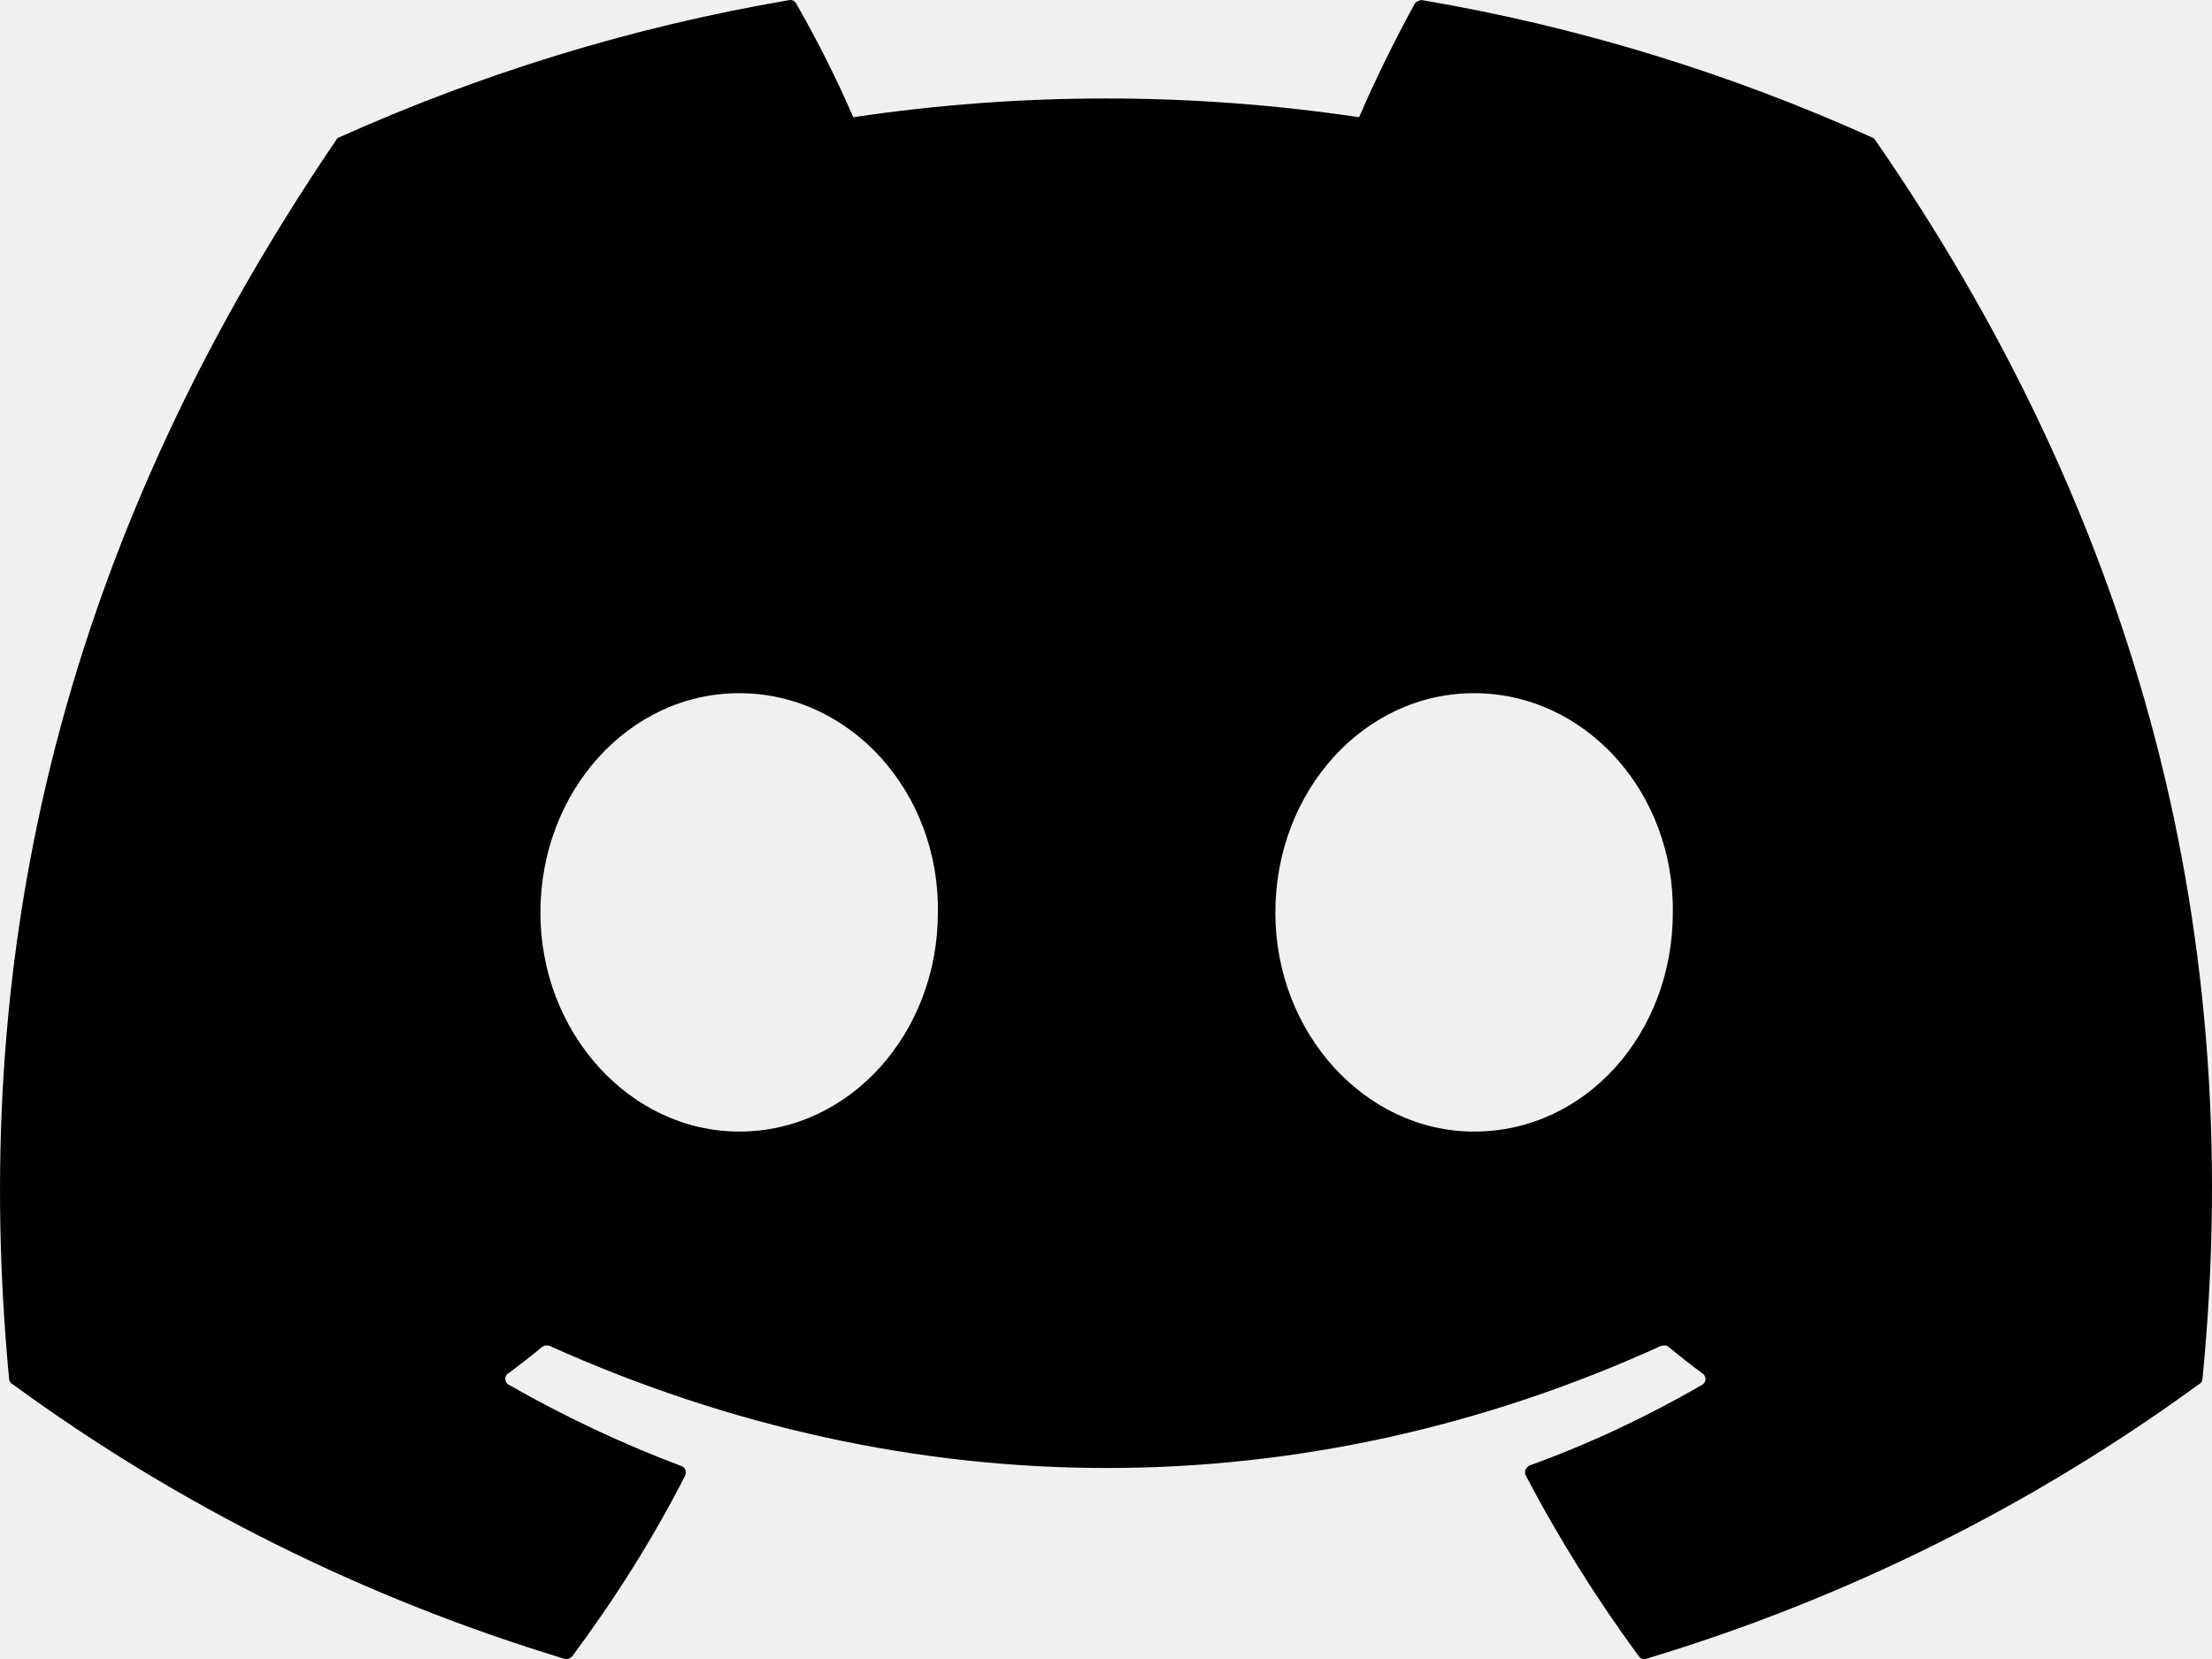
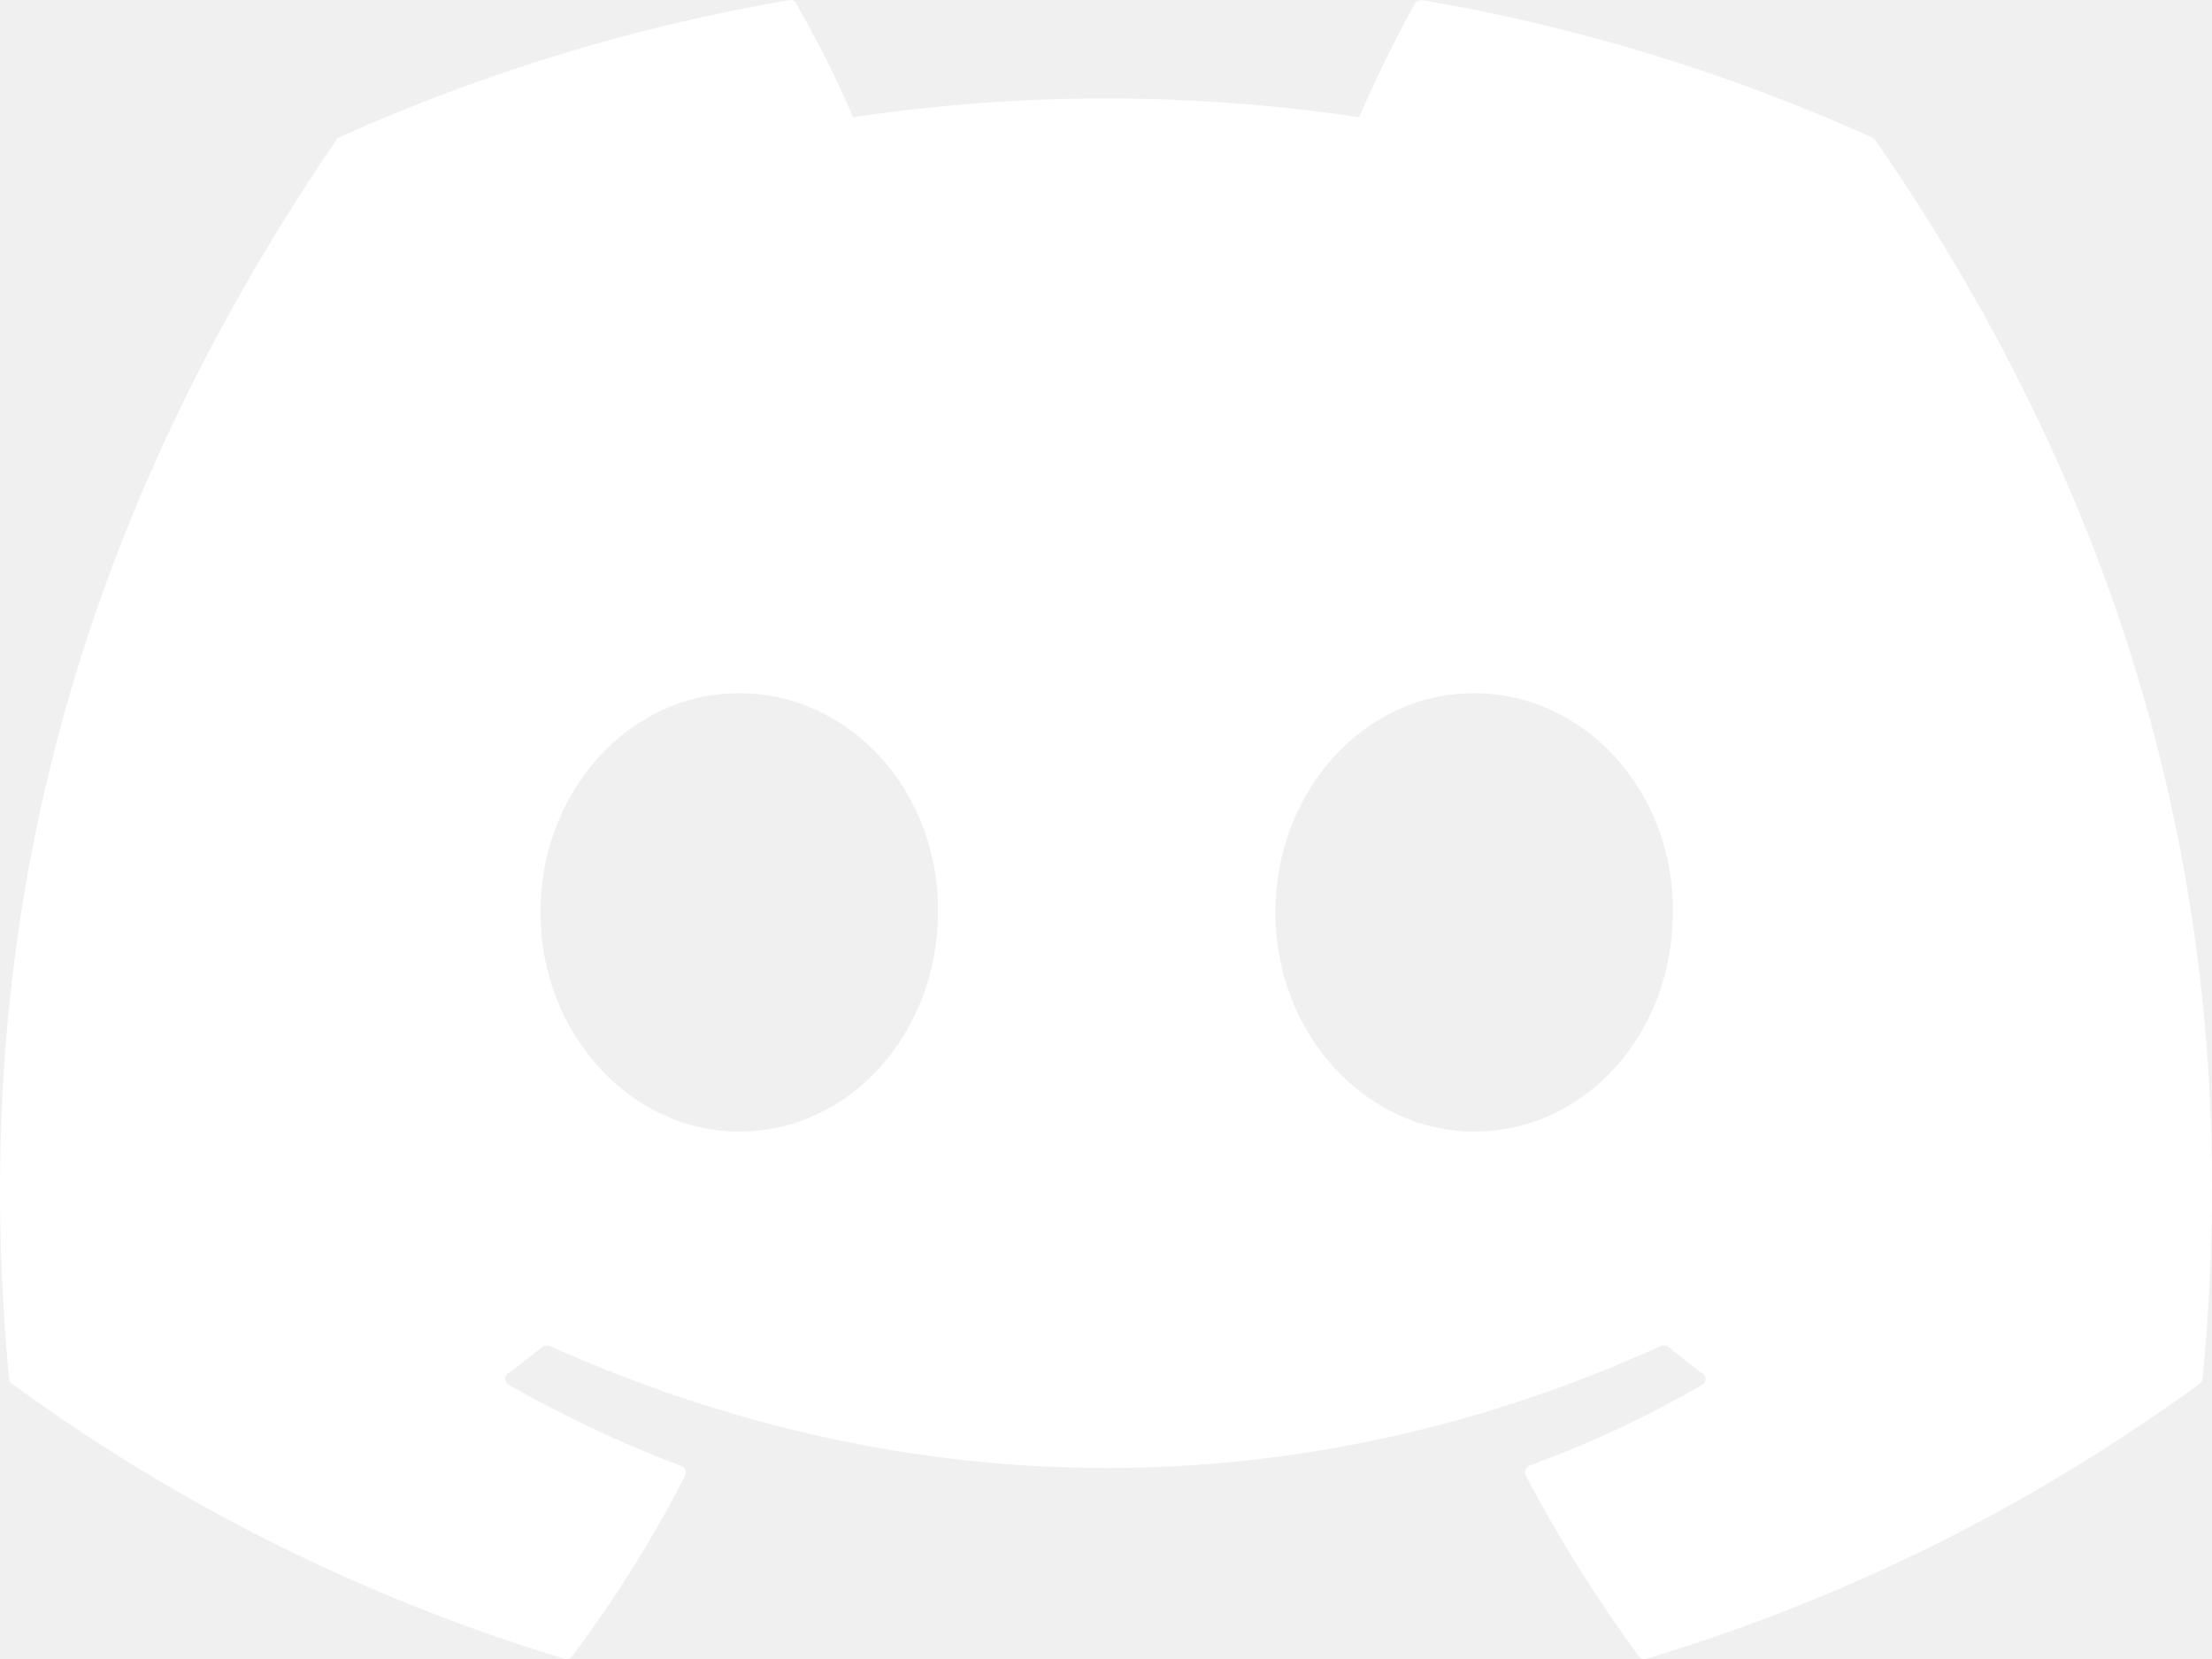
- <svg xmlns="http://www.w3.org/2000/svg" width="16" height="12" viewBox="0 0 16 12" fill="none">
-   <path d="M13.543 0.995C12.525 0.536 11.431 0.195 10.287 0.001C10.278 0.001 10.269 0.001 10.259 0.008C10.247 0.011 10.241 0.017 10.234 0.026C10.097 0.273 9.94 0.592 9.831 0.848C8.619 0.667 7.384 0.667 6.172 0.848C6.05 0.567 5.912 0.292 5.759 0.026C5.756 0.017 5.747 0.011 5.738 0.004C5.728 0.001 5.719 -0.002 5.709 0.001C4.566 0.195 3.472 0.536 2.45 0.995C2.444 0.998 2.434 1.004 2.431 1.014C0.356 4.064 -0.212 7.039 0.066 9.976C0.066 9.982 0.069 9.988 0.072 9.995C0.075 10.001 0.081 10.007 0.088 10.01C1.297 10.895 2.647 11.563 4.081 11.998C4.091 12.001 4.103 12.001 4.113 11.998C4.122 11.995 4.131 11.988 4.138 11.982C4.447 11.566 4.722 11.132 4.956 10.673C4.969 10.645 4.956 10.613 4.928 10.604C4.497 10.442 4.081 10.245 3.681 10.017C3.672 10.013 3.666 10.007 3.663 10.001C3.659 9.995 3.656 9.985 3.656 9.976C3.653 9.97 3.656 9.96 3.659 9.954C3.663 9.945 3.669 9.938 3.675 9.935C3.759 9.873 3.844 9.807 3.922 9.742C3.931 9.738 3.938 9.732 3.947 9.732C3.956 9.732 3.966 9.732 3.975 9.735C6.594 10.913 9.428 10.913 12.015 9.735C12.025 9.732 12.034 9.732 12.043 9.732C12.053 9.732 12.059 9.735 12.069 9.742C12.147 9.807 12.231 9.873 12.315 9.935C12.322 9.938 12.328 9.945 12.331 9.954C12.334 9.96 12.337 9.97 12.337 9.976C12.337 9.985 12.334 9.995 12.328 10.001C12.325 10.007 12.319 10.013 12.312 10.017C11.912 10.248 11.5 10.442 11.062 10.601C11.056 10.604 11.05 10.607 11.047 10.613C11.04 10.62 11.037 10.626 11.034 10.632C11.031 10.638 11.031 10.645 11.031 10.651C11.031 10.66 11.031 10.666 11.037 10.673C11.275 11.129 11.55 11.566 11.853 11.979C11.859 11.988 11.868 11.995 11.878 11.998C11.887 12.001 11.9 12.001 11.909 11.998C13.344 11.566 14.697 10.895 15.909 10.01C15.915 10.007 15.921 10.001 15.925 9.995C15.928 9.988 15.931 9.982 15.931 9.976C16.265 6.579 15.372 3.629 13.565 1.014C13.559 1.008 13.553 0.998 13.543 0.995ZM5.347 8.185C4.559 8.185 3.909 7.473 3.909 6.601C3.909 5.726 4.547 5.014 5.347 5.014C6.153 5.014 6.797 5.732 6.784 6.601C6.784 7.473 6.147 8.185 5.347 8.185ZM10.662 8.185C9.875 8.185 9.225 7.473 9.225 6.601C9.225 5.726 9.862 5.014 10.662 5.014C11.469 5.014 12.112 5.732 12.1 6.601C12.1 7.473 11.472 8.185 10.662 8.185Z" fill="black" />
+ <svg xmlns="http://www.w3.org/2000/svg" width="16" height="12" viewBox="0 0 16 12" fill="#FFFFFF">
+   <path d="M13.543 0.995C12.525 0.536 11.431 0.195 10.287 0.001C10.278 0.001 10.269 0.001 10.259 0.008C10.247 0.011 10.241 0.017 10.234 0.026C10.097 0.273 9.94 0.592 9.831 0.848C8.619 0.667 7.384 0.667 6.172 0.848C6.05 0.567 5.912 0.292 5.759 0.026C5.756 0.017 5.747 0.011 5.738 0.004C5.728 0.001 5.719 -0.002 5.709 0.001C4.566 0.195 3.472 0.536 2.45 0.995C2.444 0.998 2.434 1.004 2.431 1.014C0.356 4.064 -0.212 7.039 0.066 9.976C0.066 9.982 0.069 9.988 0.072 9.995C0.075 10.001 0.081 10.007 0.088 10.01C1.297 10.895 2.647 11.563 4.081 11.998C4.091 12.001 4.103 12.001 4.113 11.998C4.122 11.995 4.131 11.988 4.138 11.982C4.447 11.566 4.722 11.132 4.956 10.673C4.969 10.645 4.956 10.613 4.928 10.604C4.497 10.442 4.081 10.245 3.681 10.017C3.672 10.013 3.666 10.007 3.663 10.001C3.659 9.995 3.656 9.985 3.656 9.976C3.653 9.97 3.656 9.96 3.659 9.954C3.663 9.945 3.669 9.938 3.675 9.935C3.759 9.873 3.844 9.807 3.922 9.742C3.931 9.738 3.938 9.732 3.947 9.732C3.956 9.732 3.966 9.732 3.975 9.735C6.594 10.913 9.428 10.913 12.015 9.735C12.025 9.732 12.034 9.732 12.043 9.732C12.053 9.732 12.059 9.735 12.069 9.742C12.147 9.807 12.231 9.873 12.315 9.935C12.322 9.938 12.328 9.945 12.331 9.954C12.334 9.96 12.337 9.97 12.337 9.976C12.337 9.985 12.334 9.995 12.328 10.001C12.325 10.007 12.319 10.013 12.312 10.017C11.912 10.248 11.5 10.442 11.062 10.601C11.056 10.604 11.05 10.607 11.047 10.613C11.04 10.62 11.037 10.626 11.034 10.632C11.031 10.638 11.031 10.645 11.031 10.651C11.031 10.66 11.031 10.666 11.037 10.673C11.275 11.129 11.55 11.566 11.853 11.979C11.859 11.988 11.868 11.995 11.878 11.998C11.887 12.001 11.9 12.001 11.909 11.998C13.344 11.566 14.697 10.895 15.909 10.01C15.915 10.007 15.921 10.001 15.925 9.995C15.928 9.988 15.931 9.982 15.931 9.976C16.265 6.579 15.372 3.629 13.565 1.014C13.559 1.008 13.553 0.998 13.543 0.995ZM5.347 8.185C4.559 8.185 3.909 7.473 3.909 6.601C3.909 5.726 4.547 5.014 5.347 5.014C6.153 5.014 6.797 5.732 6.784 6.601C6.784 7.473 6.147 8.185 5.347 8.185ZM10.662 8.185C9.875 8.185 9.225 7.473 9.225 6.601C9.225 5.726 9.862 5.014 10.662 5.014C11.469 5.014 12.112 5.732 12.1 6.601C12.1 7.473 11.472 8.185 10.662 8.185Z" fill="inherit" />
</svg>
